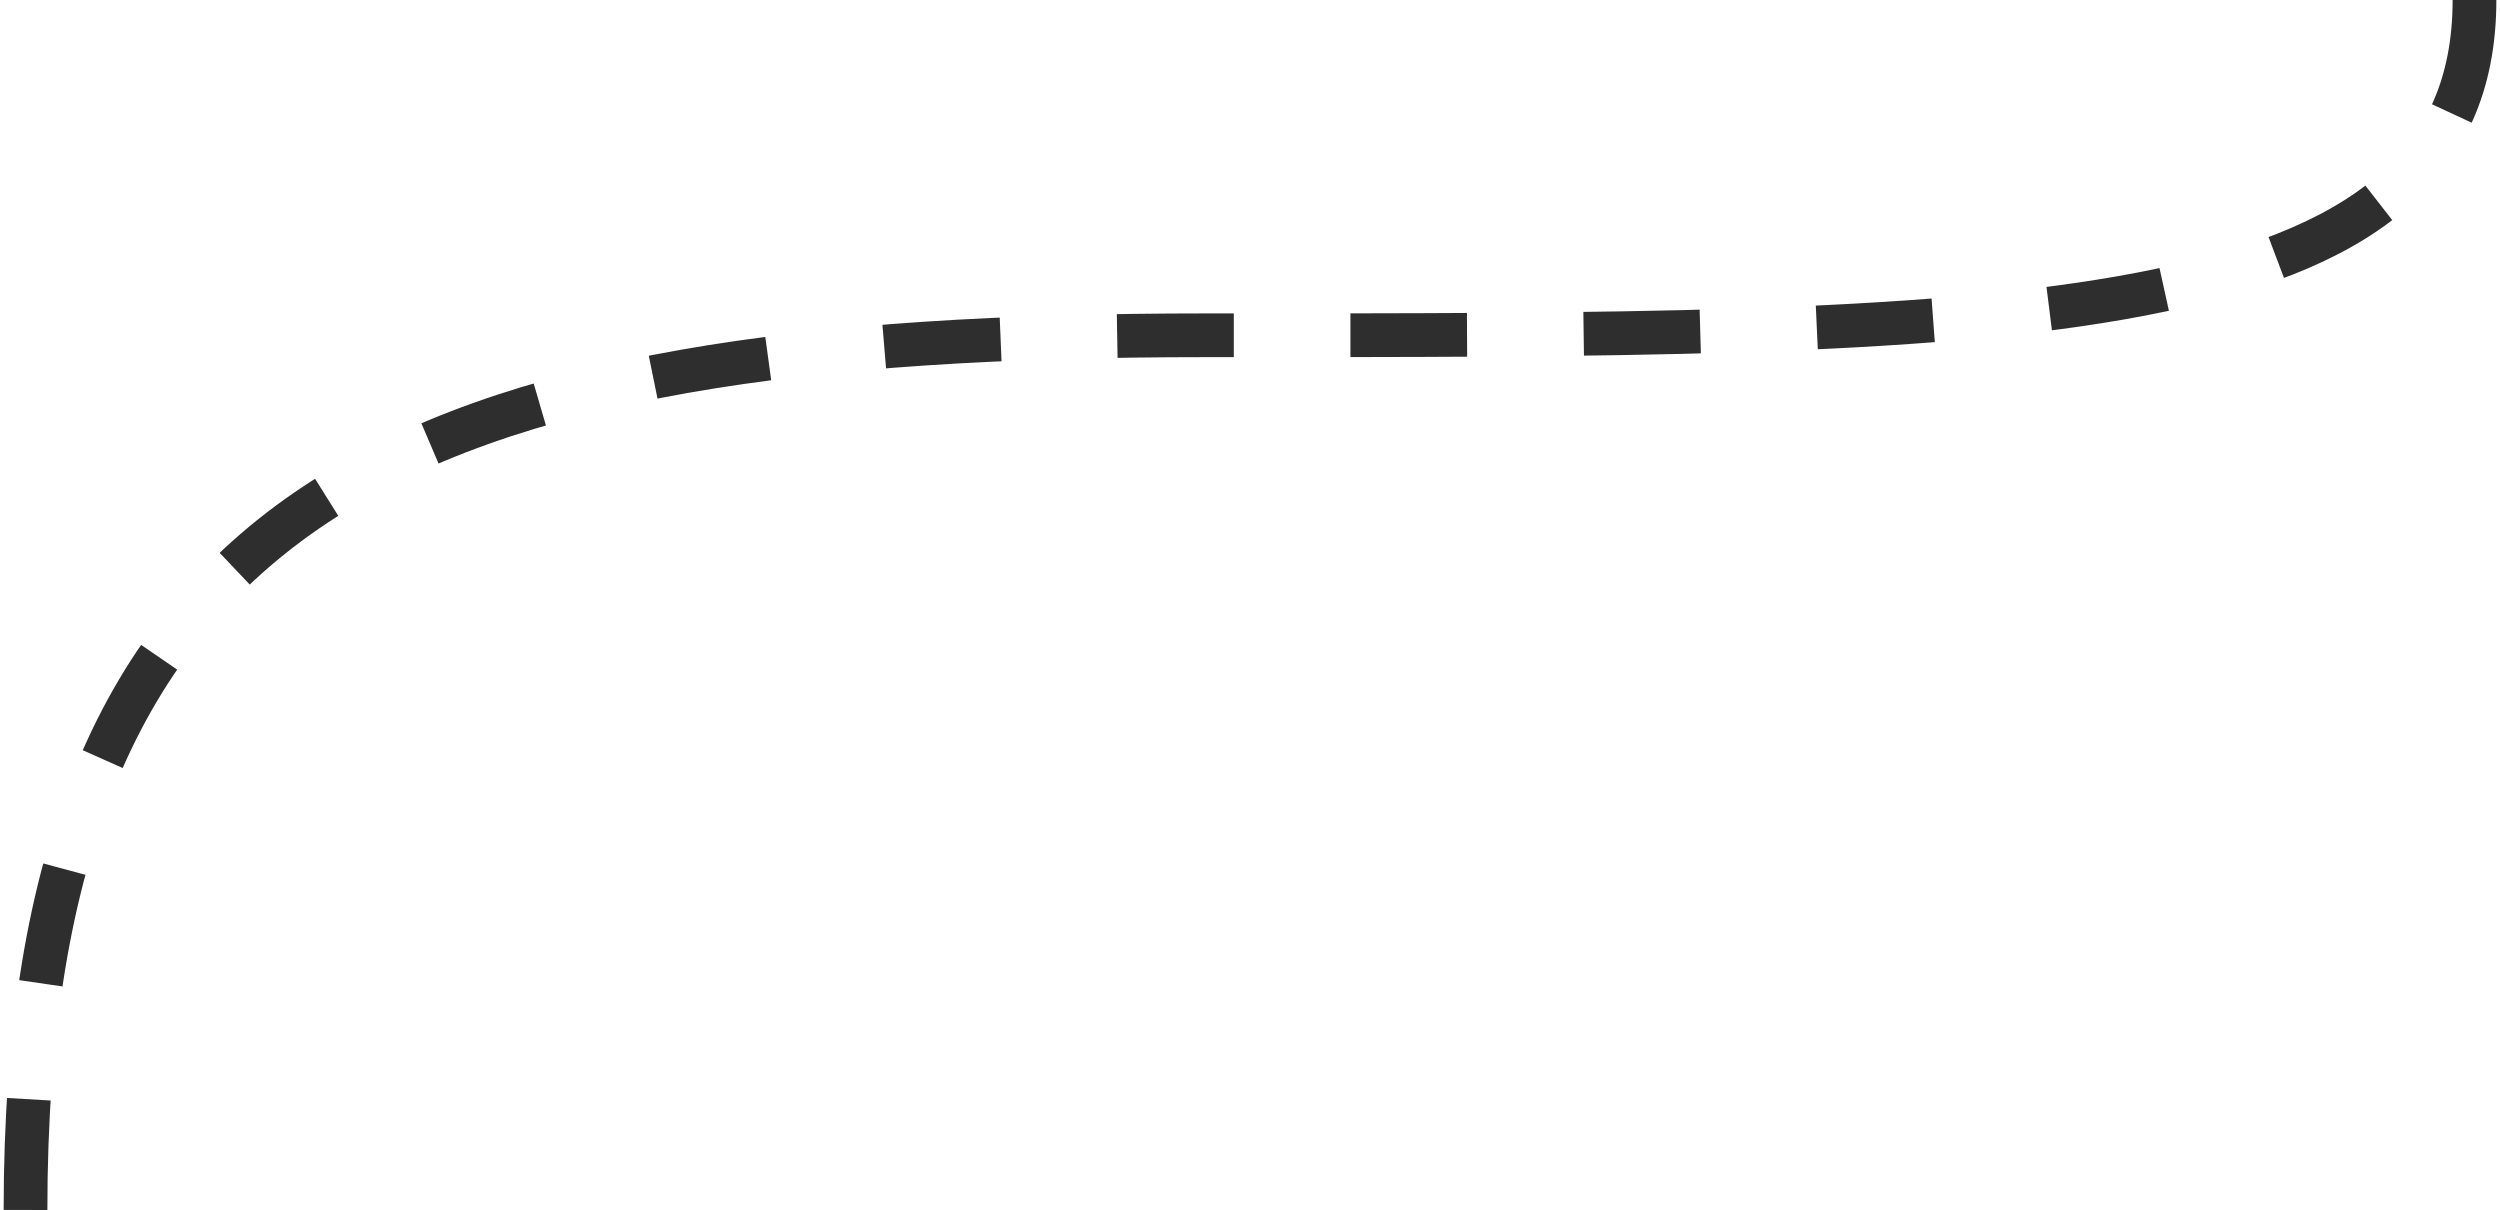
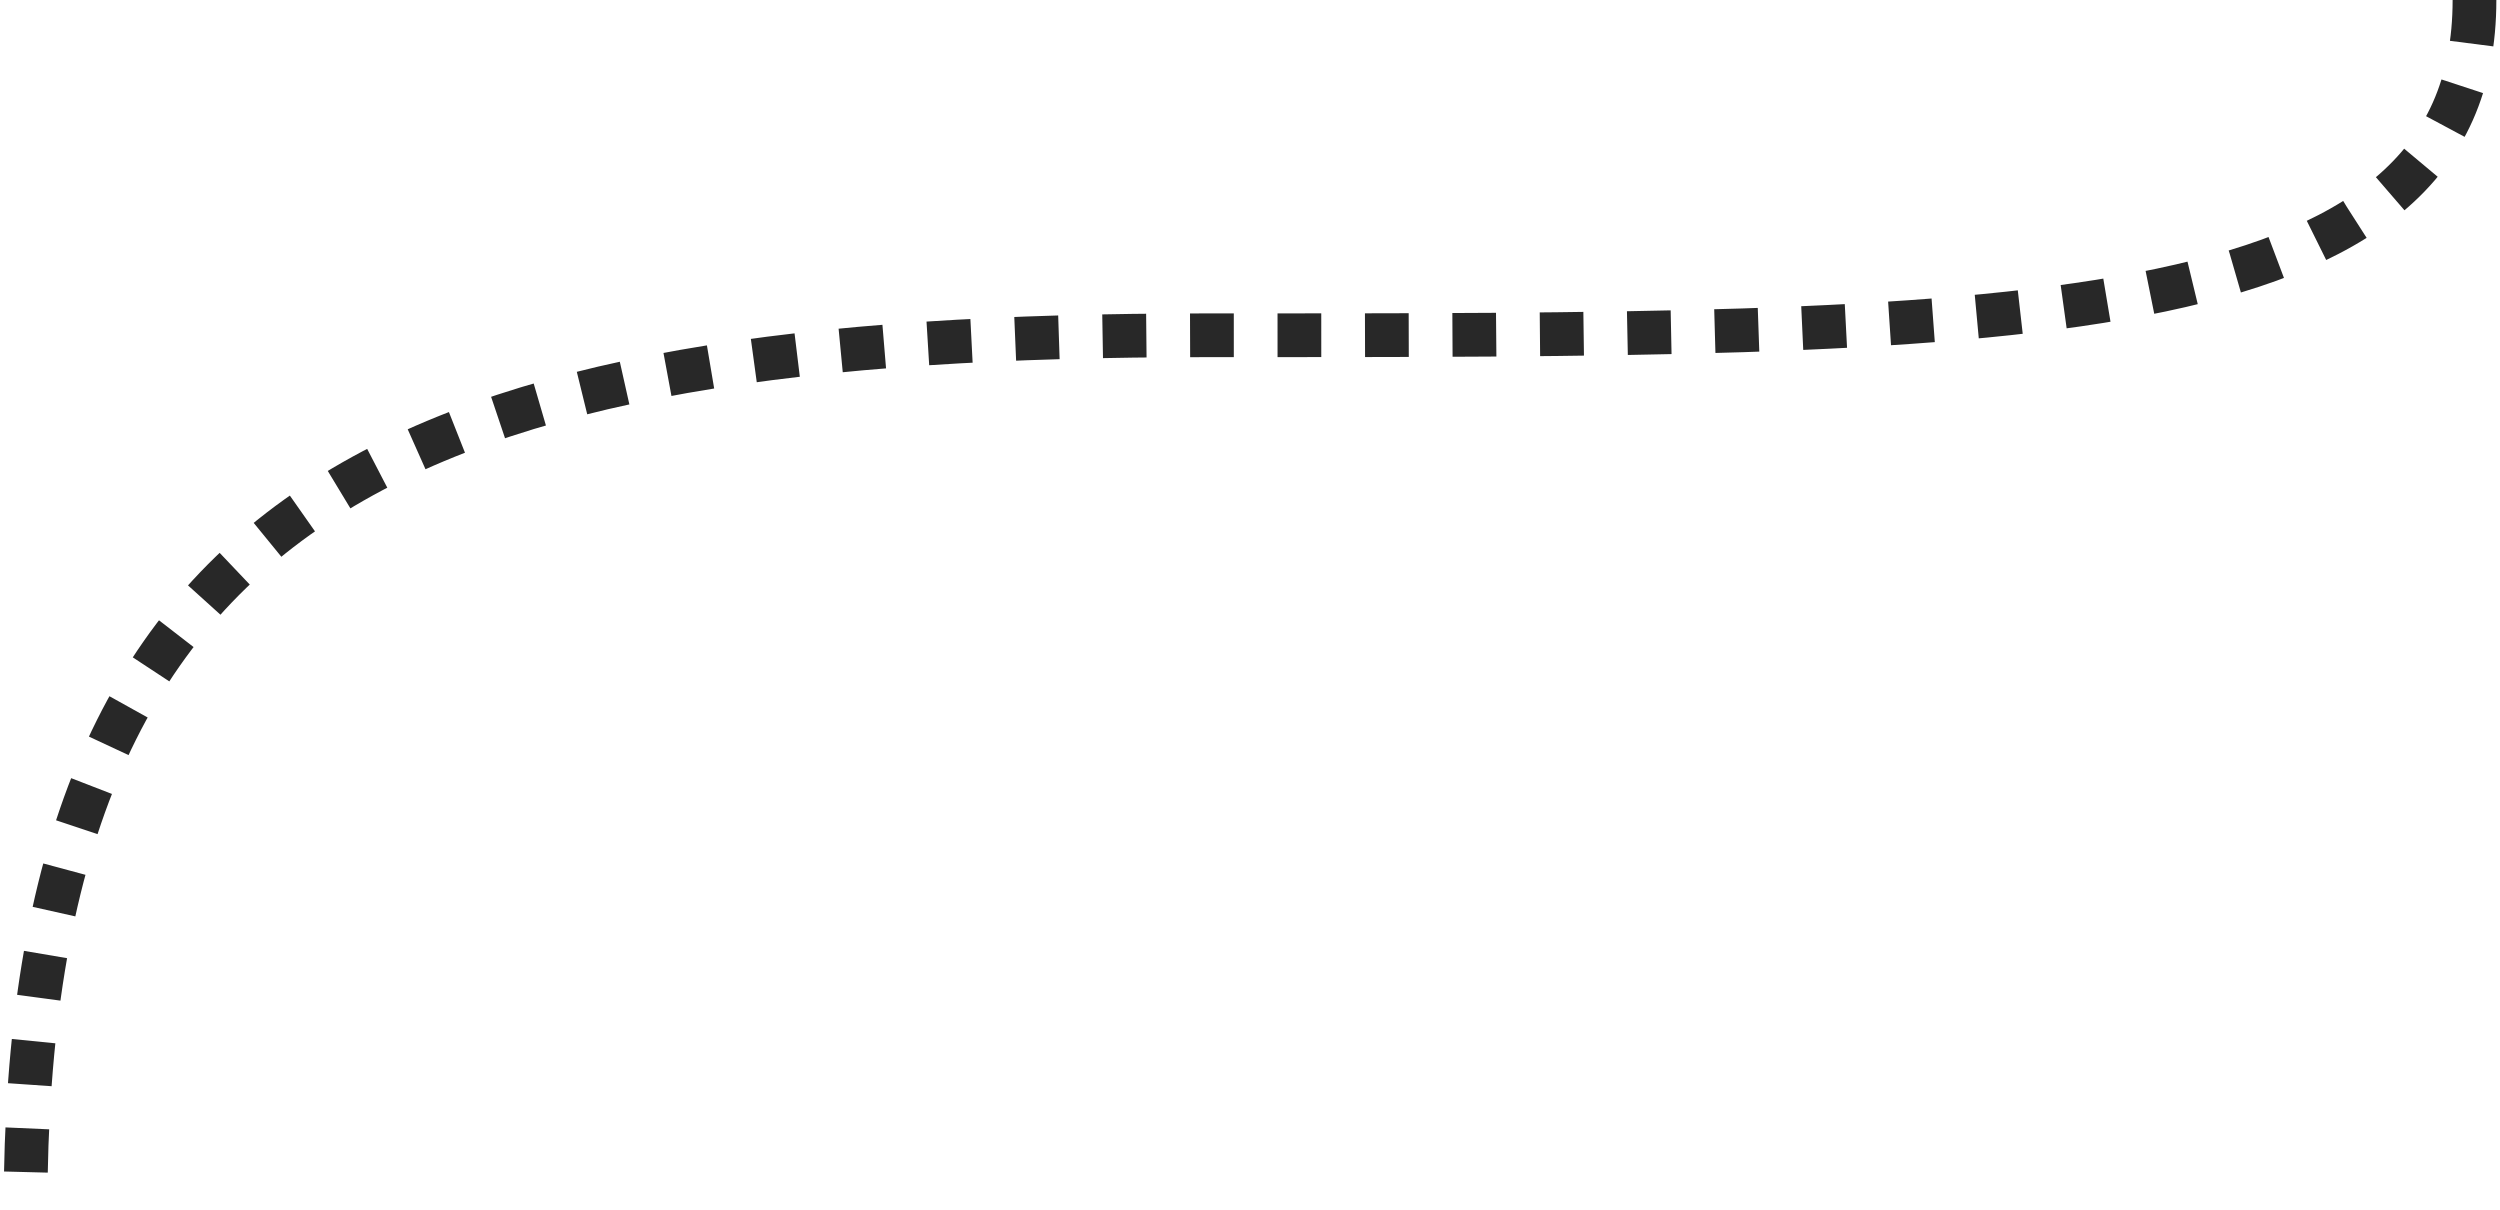
<svg xmlns="http://www.w3.org/2000/svg" width="343" height="166" viewBox="0 0 343 166" fill="none">
-   <path d="M339.5 0C339.5 46.279 275.5 46 165.5 46C55.5 46 3.5 68 3.5 166" stroke="#2E2E2E" stroke-width="6" stroke-dasharray="16 16" />
+   <path d="M339.5 0C339.5 46.279 275.5 46 165.5 46C55.5 46 3.5 68 3.5 166" stroke="#282828" stroke-width="6" stroke-dasharray="6 6" />
</svg>
